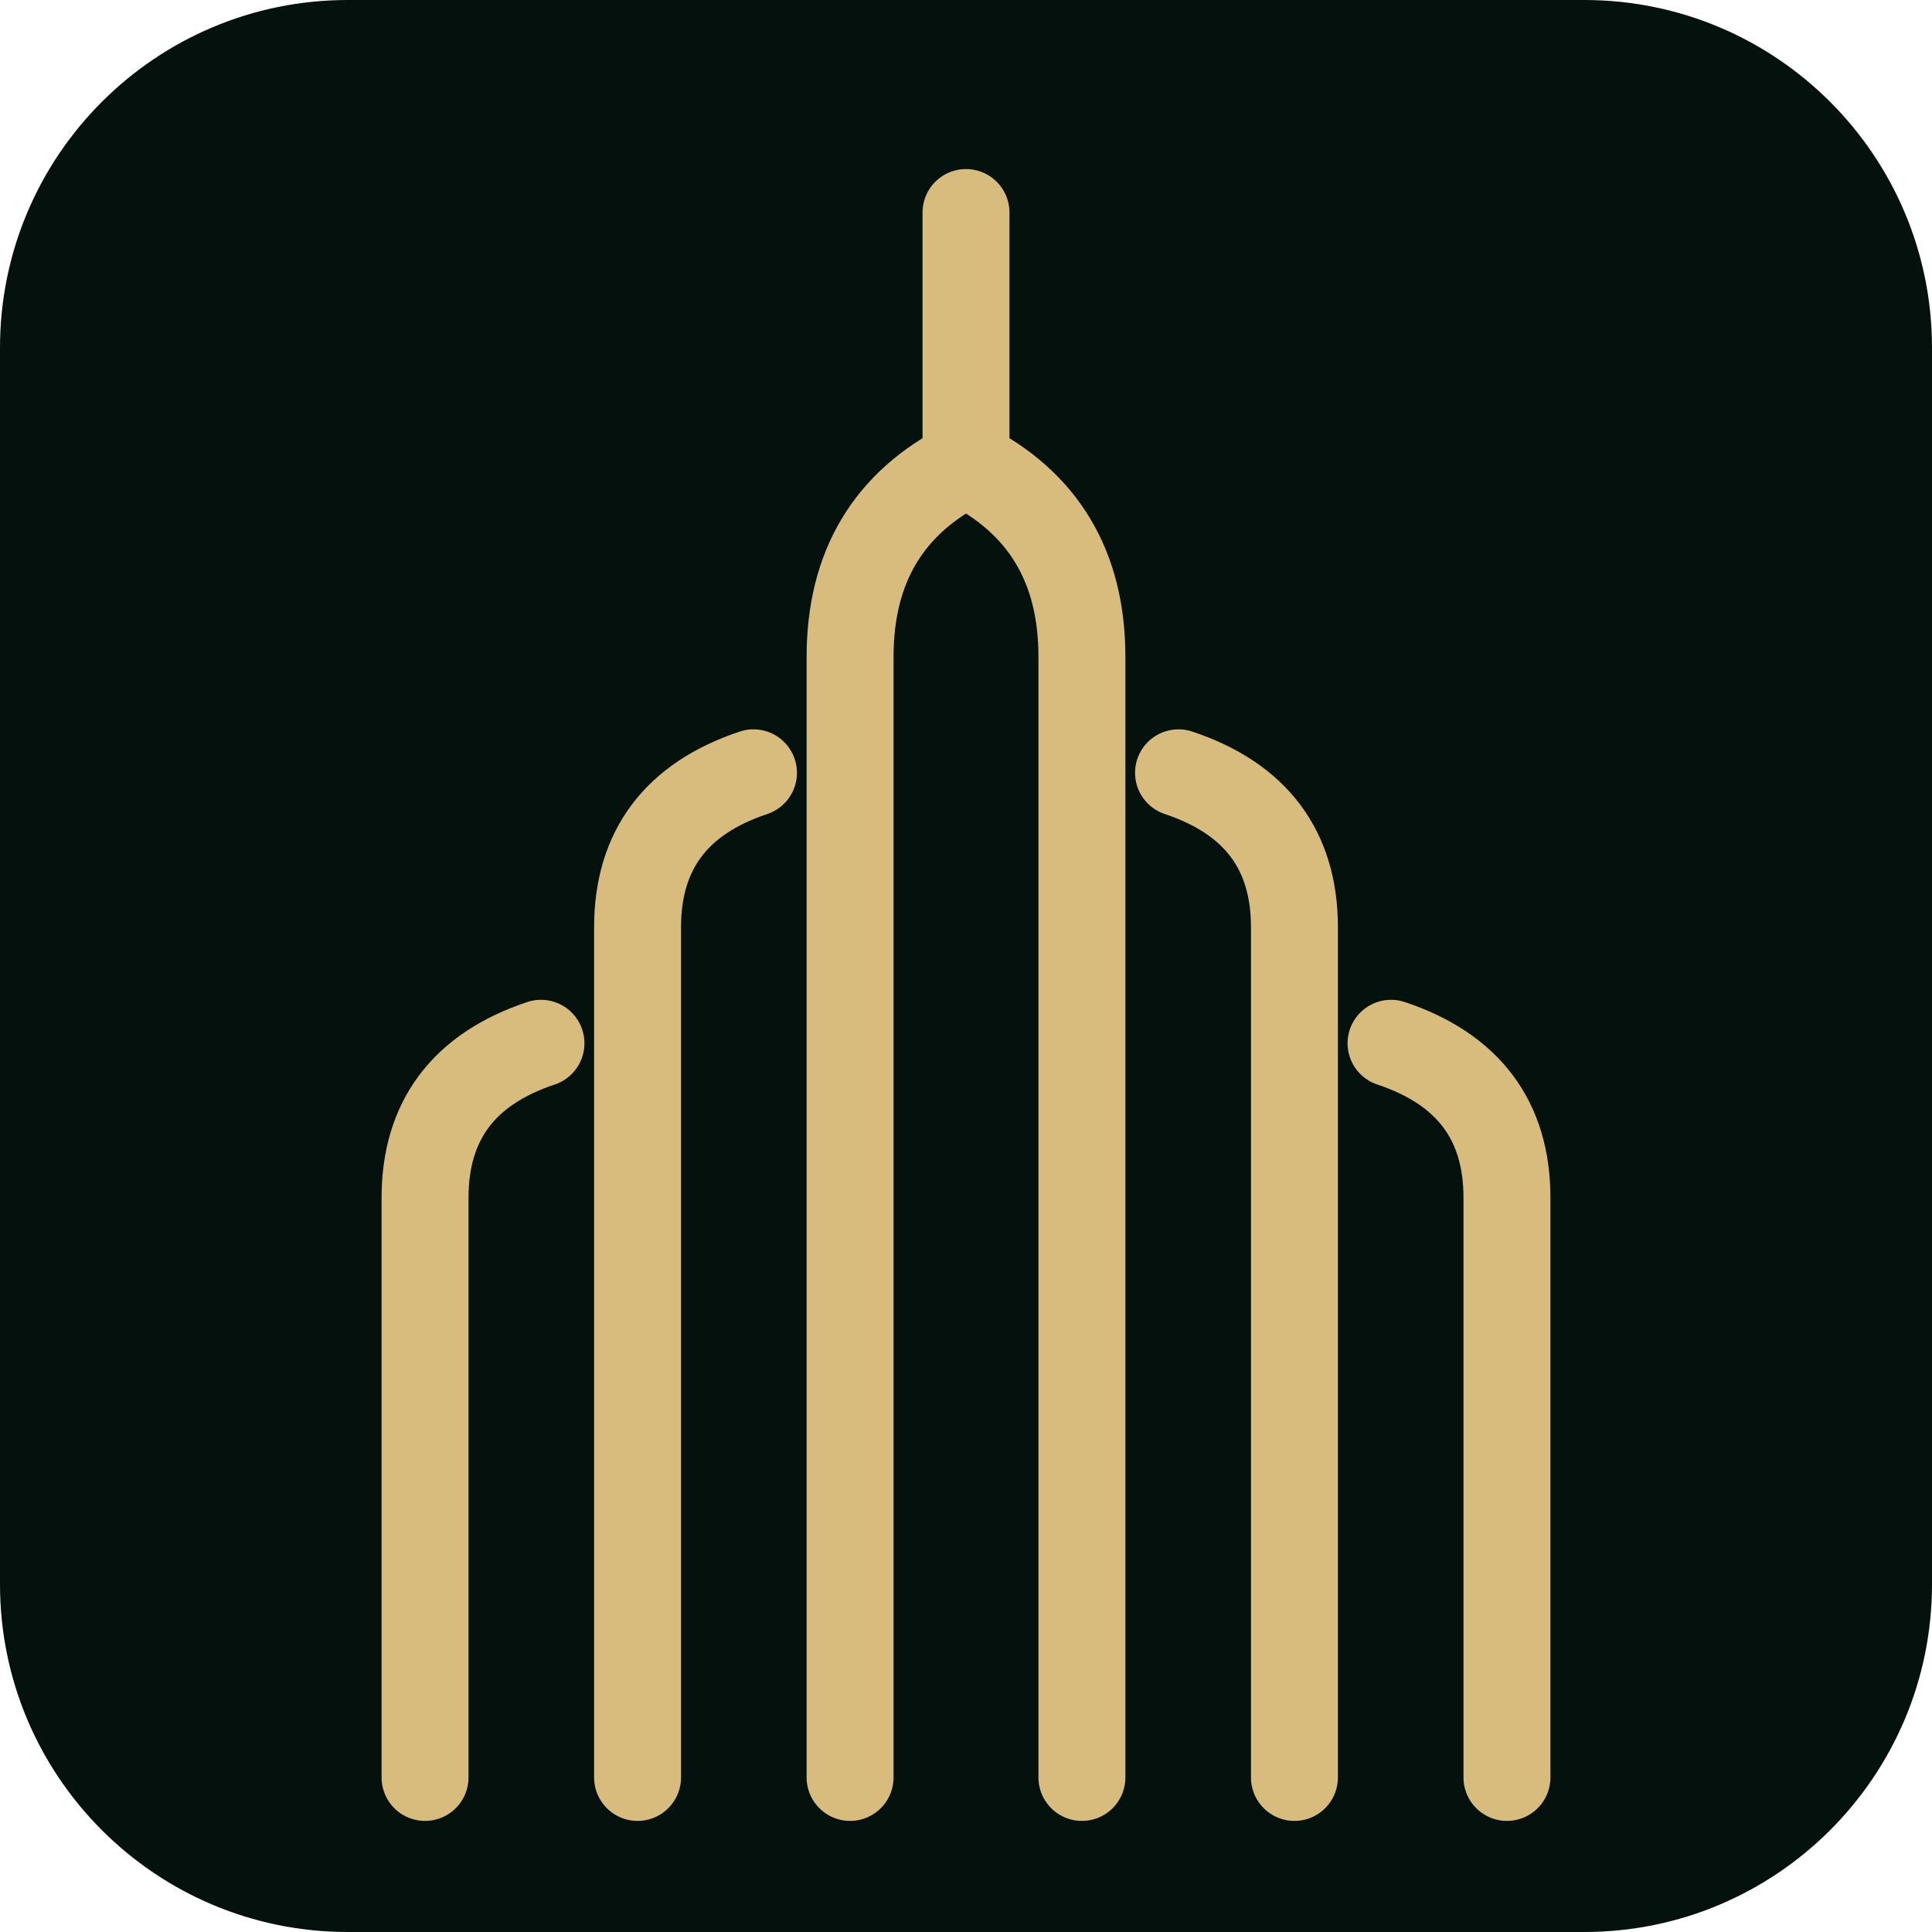
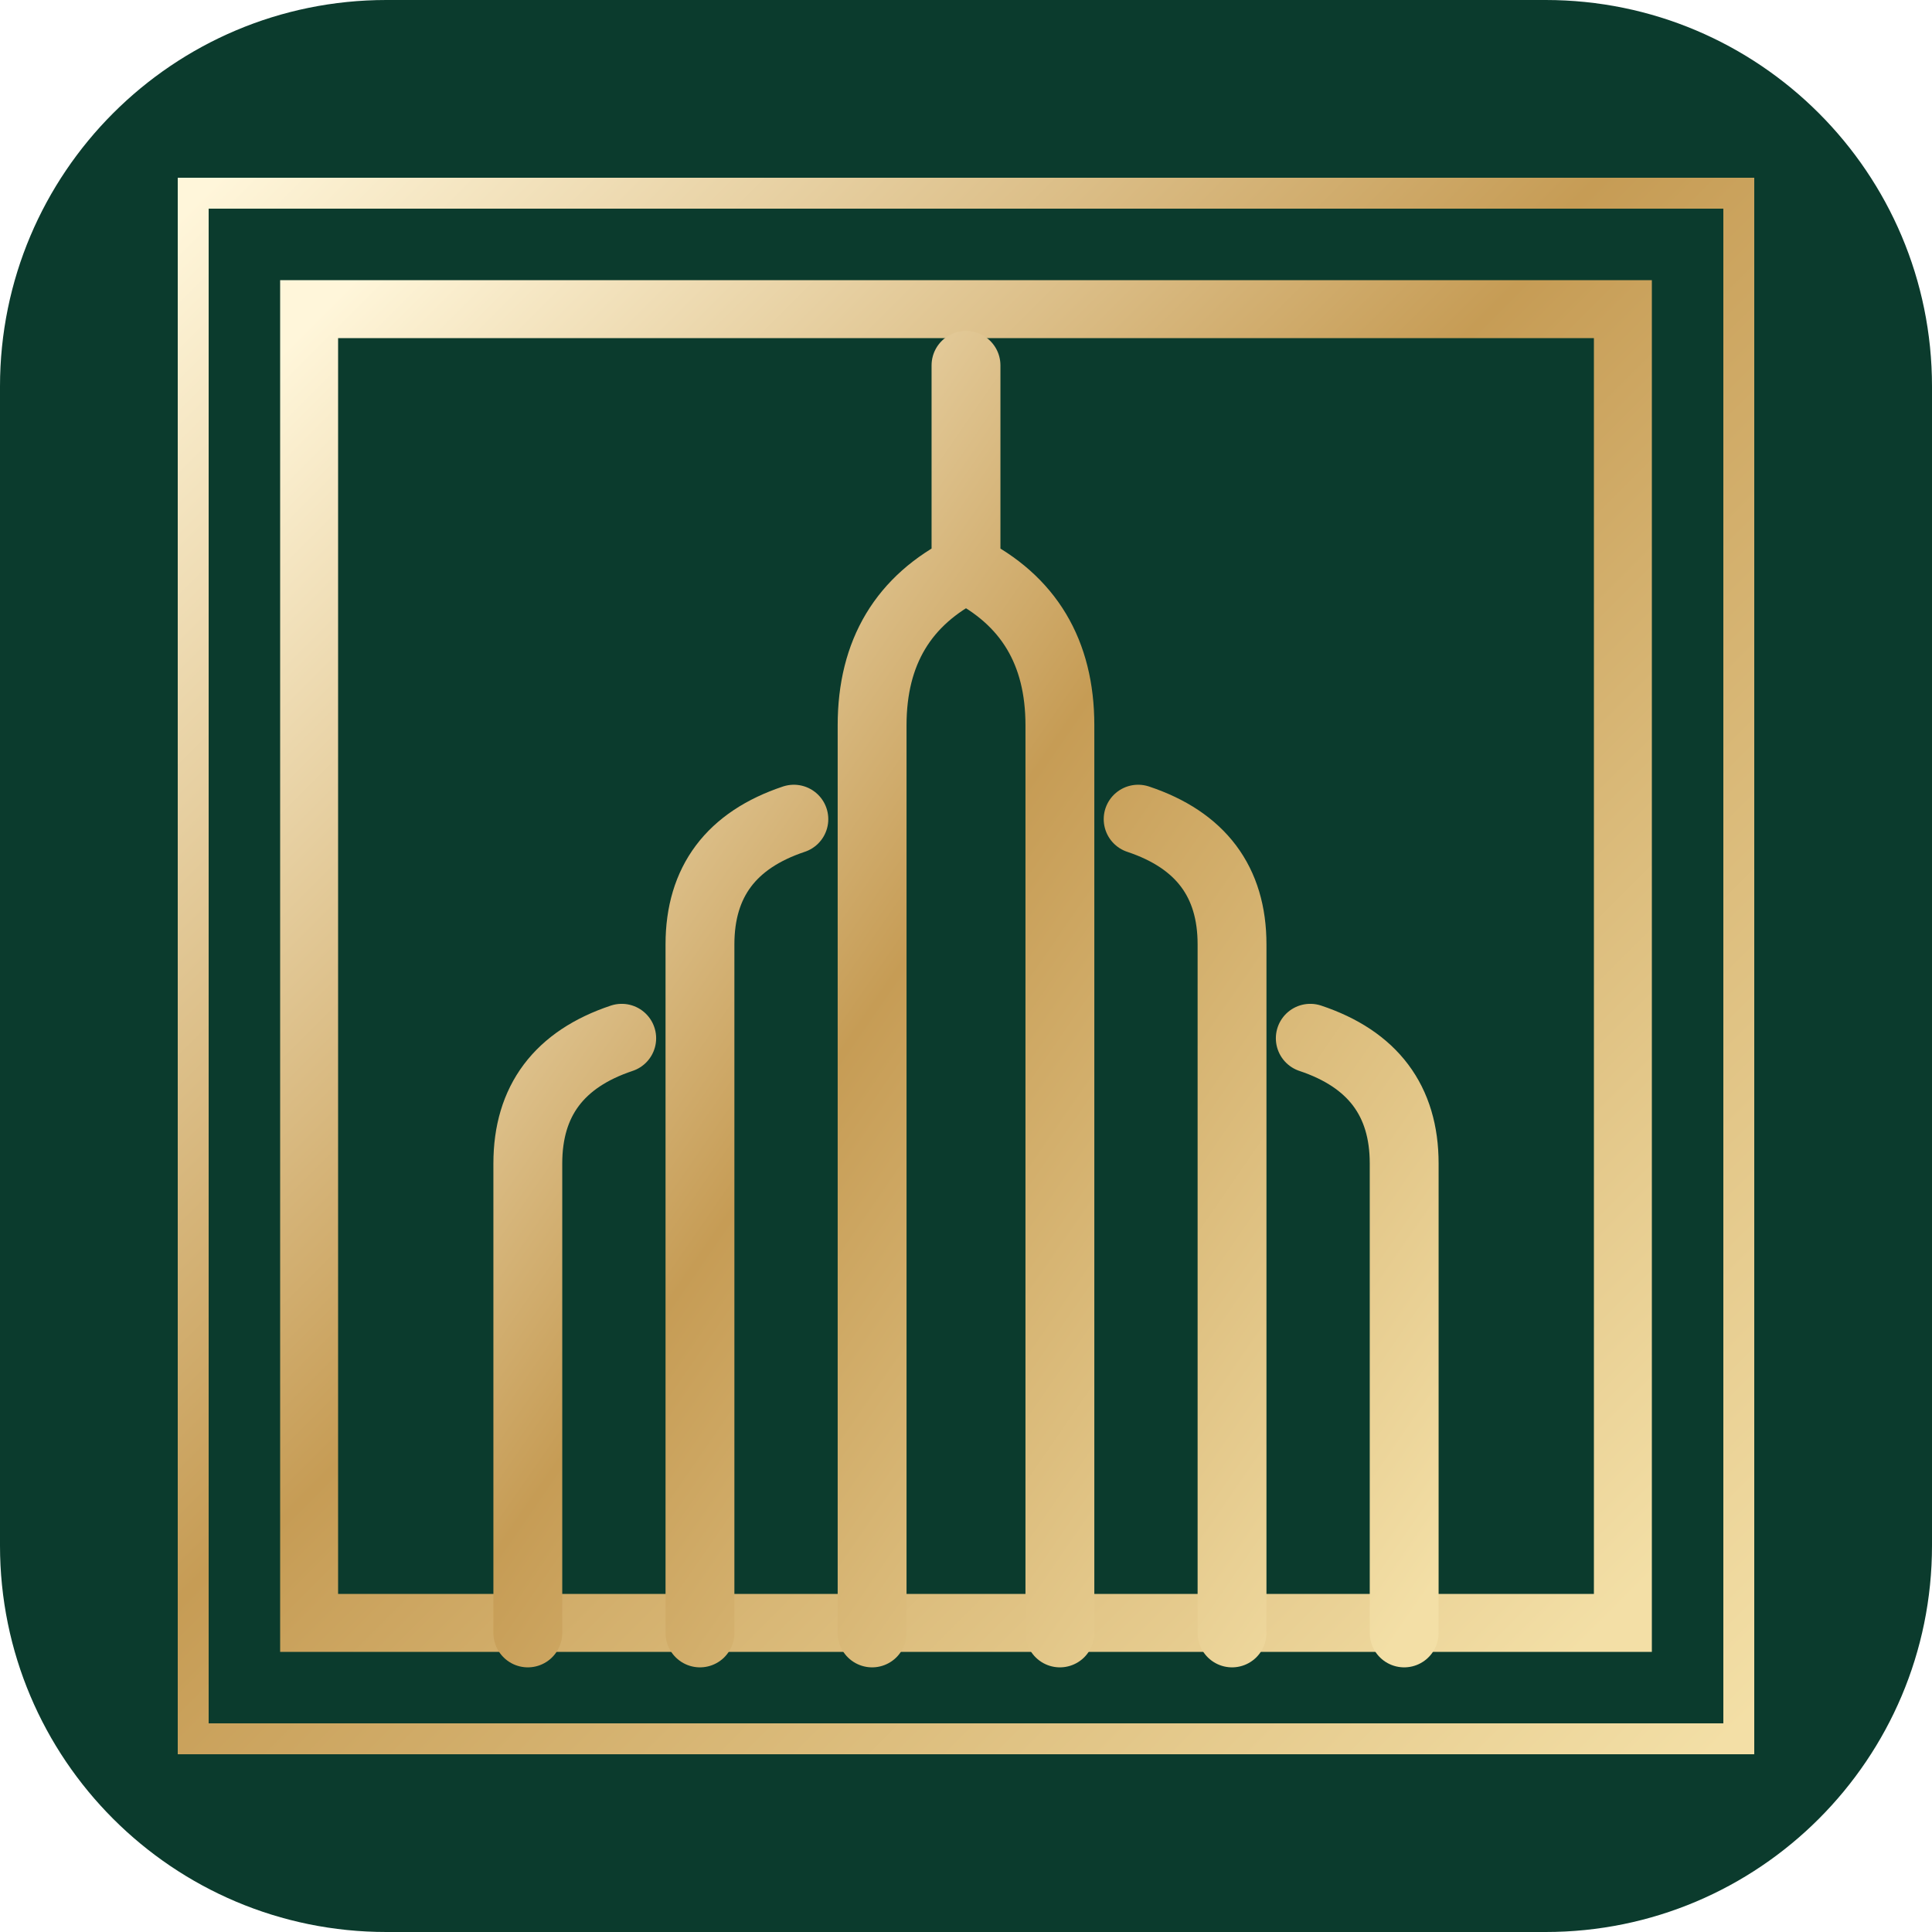
<svg xmlns="http://www.w3.org/2000/svg" viewBox="0 0 100 100">
-   <rect width="100" height="100" rx="18" fill="#04110d" />
-   <path d="M22 92V62q0-6 6-8M33 92V48q0-6 6-8M44 92V34q0-7 6-10 6 3 6 10v58M50 24V11M67 92V48q0-6-6-8M78 92V62q0-6-6-8" fill="none" stroke="#D8BC7E" stroke-width="4.5" stroke-linecap="round" />
+   <defs>
+     <linearGradient id="g" x1="0" y1="0" x2="1" y2="1">
+       <stop offset="0" stop-color="#FFF6DA" />
+       <stop offset=".45" stop-color="#C69C55" />
+       <stop offset="1" stop-color="#F3DFA6" />
+     </linearGradient>
+   </defs>
+   <rect width="100" height="100" rx="20" fill="#0B3B2D" />
+   <g fill="none" stroke="url(#g)" stroke-linecap="round">
+     <rect x="10" y="10" width="80" height="80" stroke-width="1.6" />
+     <rect x="16" y="16" width="68" height="68" stroke-width="3" />
+     <path transform="translate(9.5 10) scale(.81)" d="M22 92V62q0-6 6-8M33 92V48q0-6 6-8M44 92V34q0-7 6-10 6 3 6 10v58M50 24V11M67 92V48q0-6-6-8M78 92V62q0-6-6-8" stroke-width="4.4" />
+   </g>
</svg>
